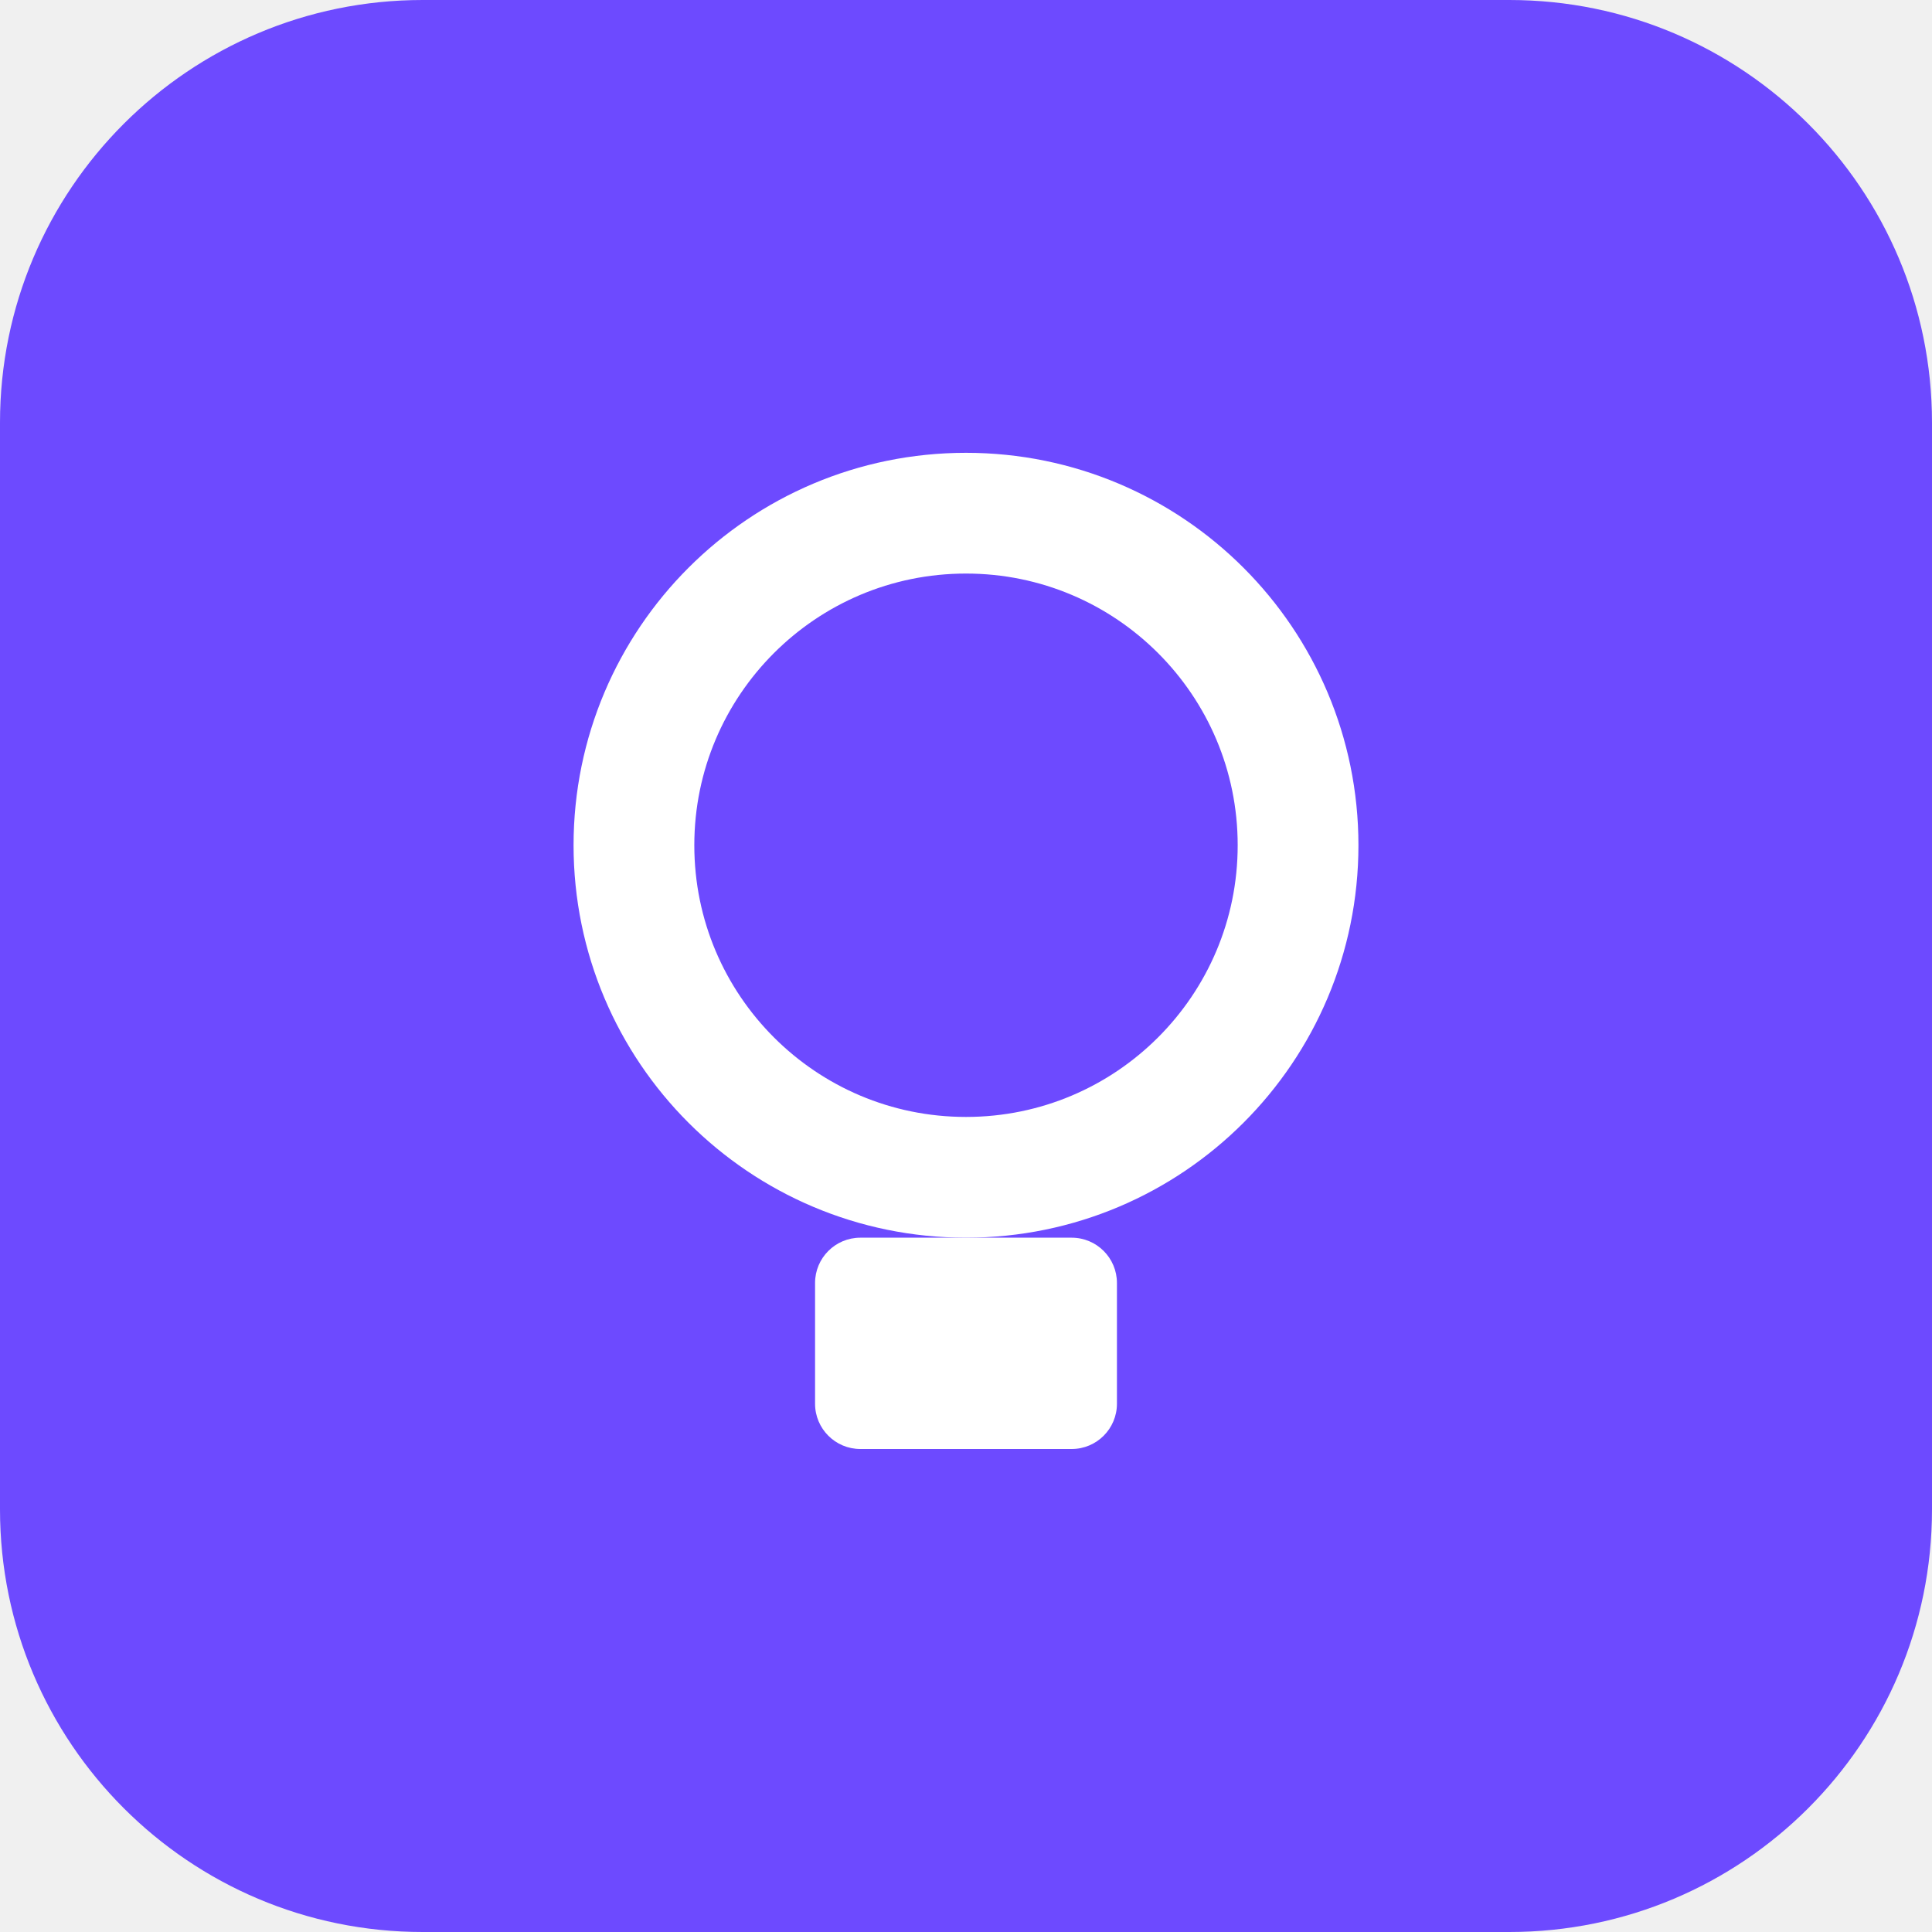
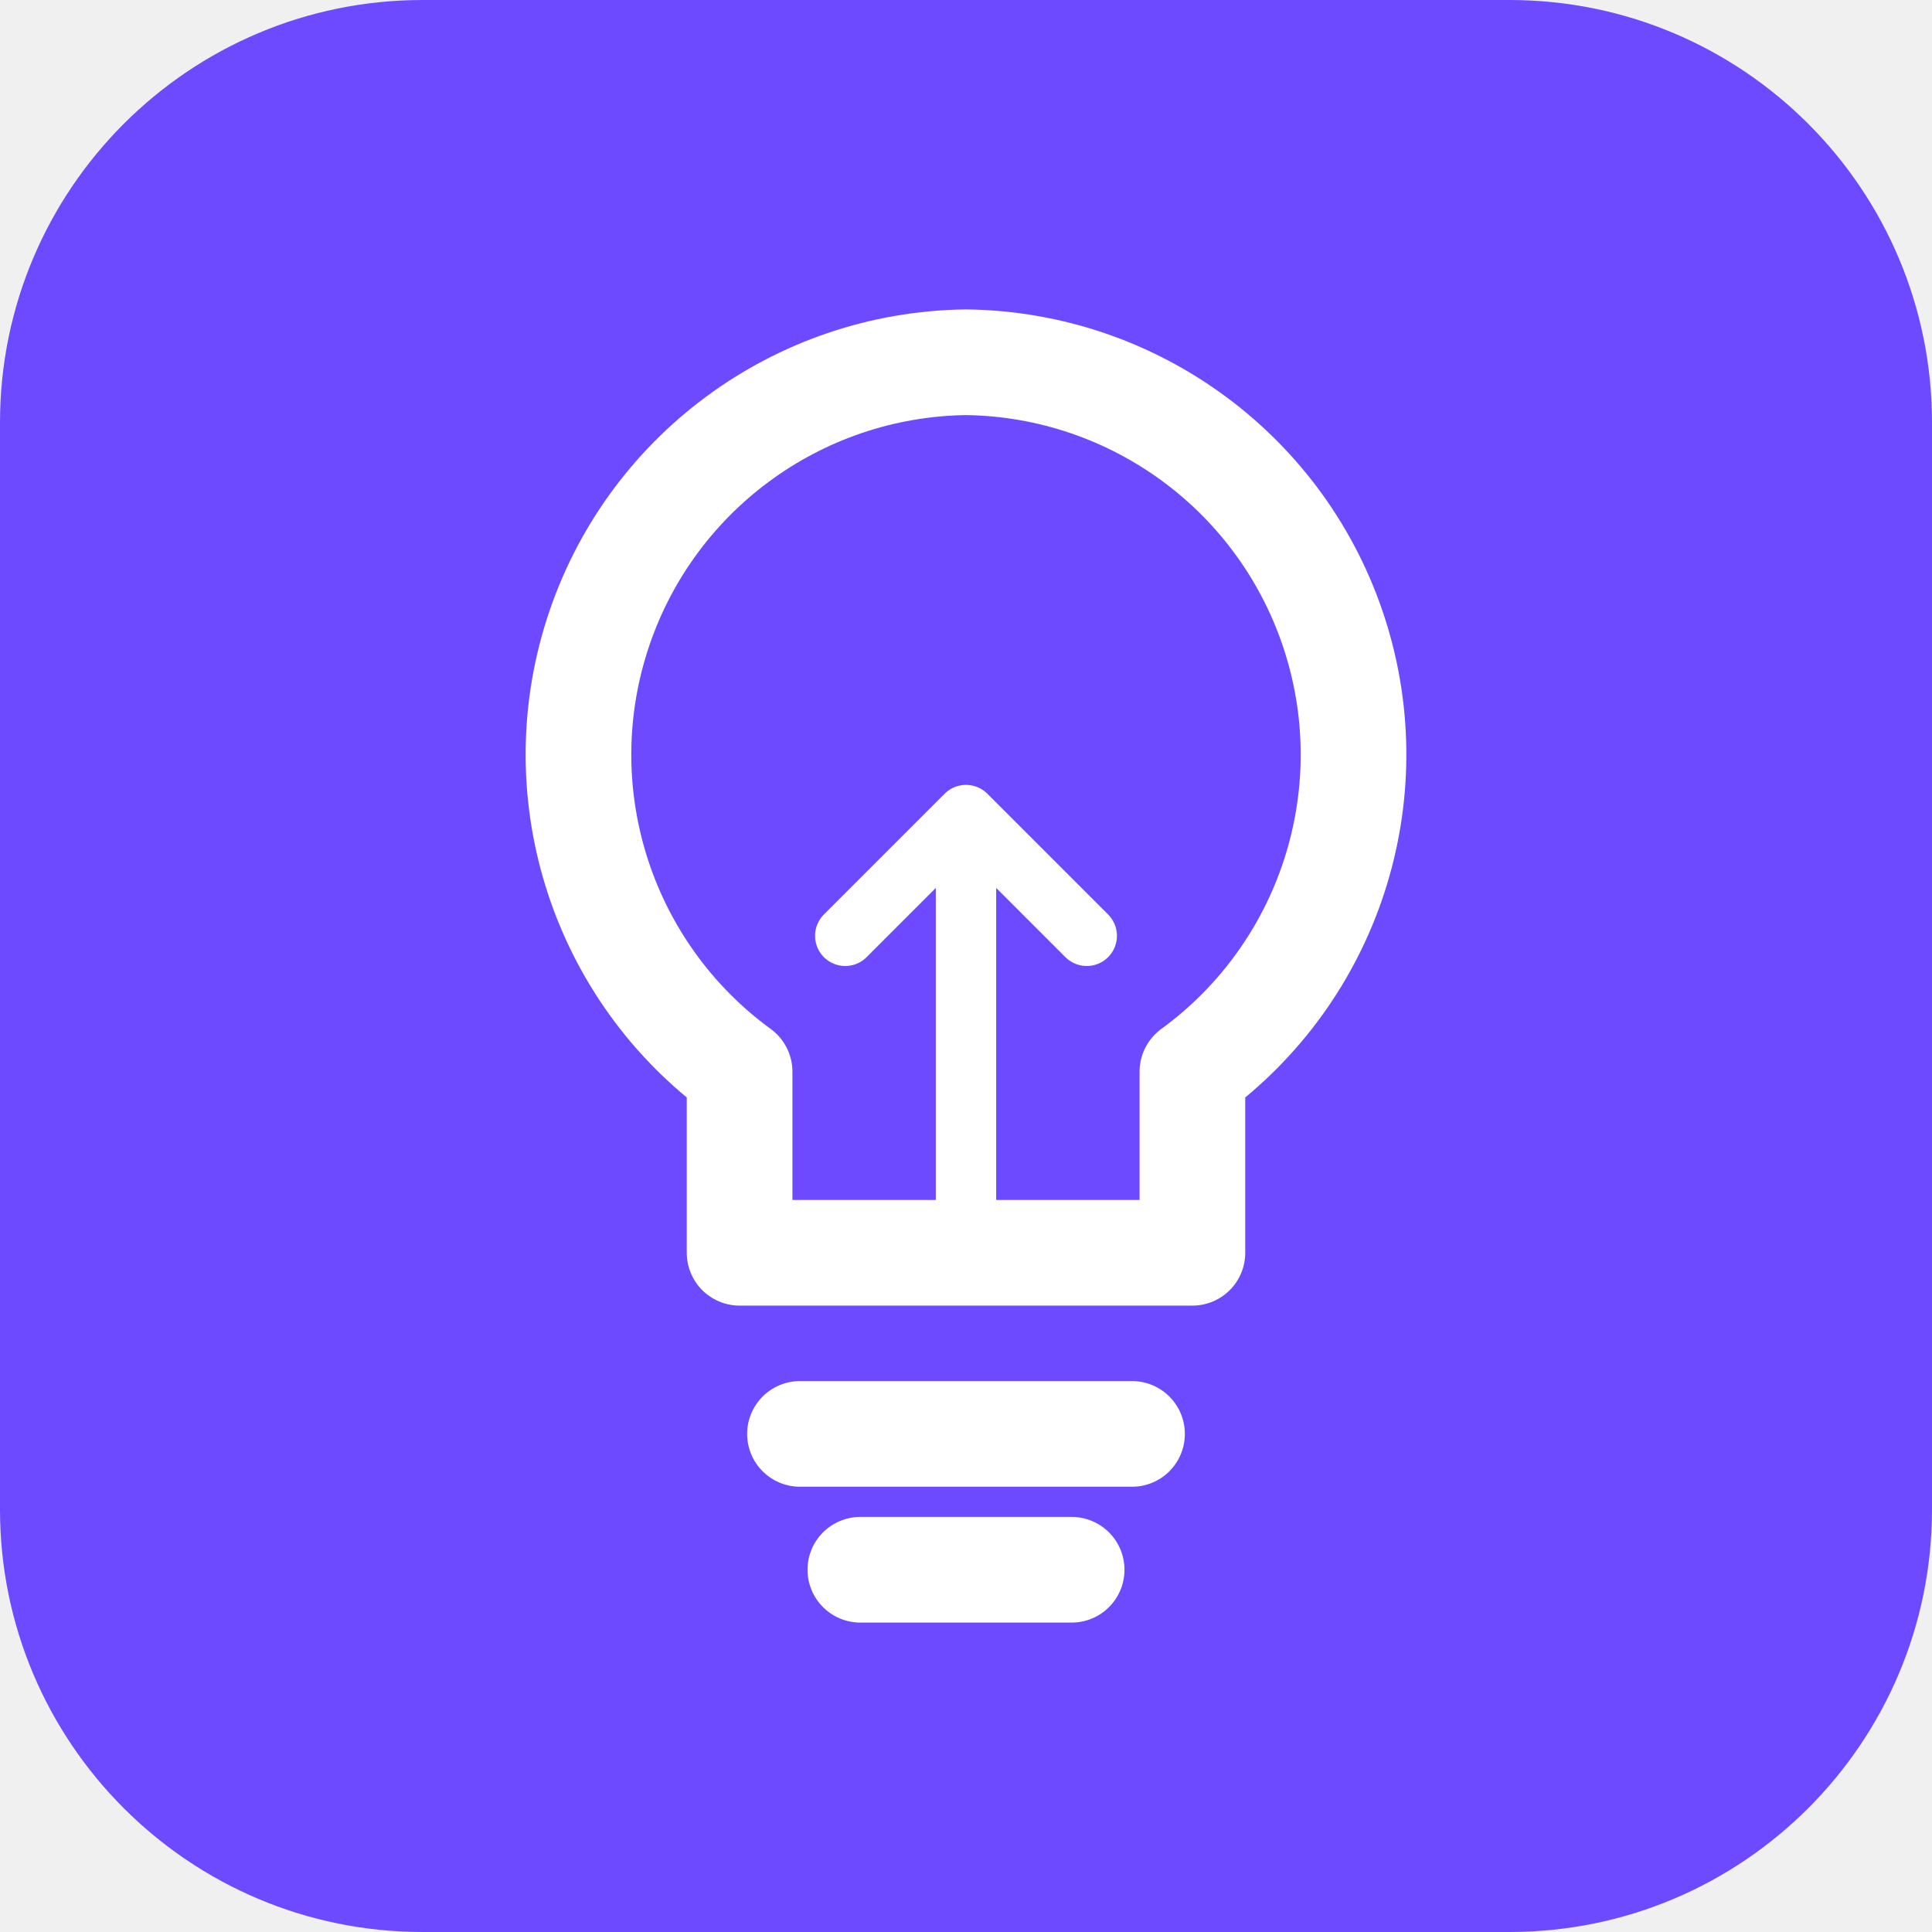
<svg xmlns="http://www.w3.org/2000/svg" width="256" height="256" viewBox="0 0 256 256">
  <rect width="256" height="256" rx="56" fill="#6D4AFF" />
-   <circle cx="128" cy="112" r="44" fill="none" stroke="#fff" stroke-width="16" />
-   <rect x="108" y="164" width="40" height="28" rx="6" fill="#fff" />
+   <path d="M128 48a52 52 0 0 0-30 94v24h60v-24a52 52 0 0 0-30-94z" fill="none" stroke="#fff" stroke-width="14" stroke-linecap="round" stroke-linejoin="round" />
+   <path d="M106 190h44M114 208h28" fill="none" stroke="#fff" stroke-width="14" stroke-linecap="round" stroke-linejoin="round" />
+   <path d="M112 124l16-16 16 16M128 108v58" fill="none" stroke="#fff" stroke-width="8" stroke-linecap="round" stroke-linejoin="round" />
</svg>
